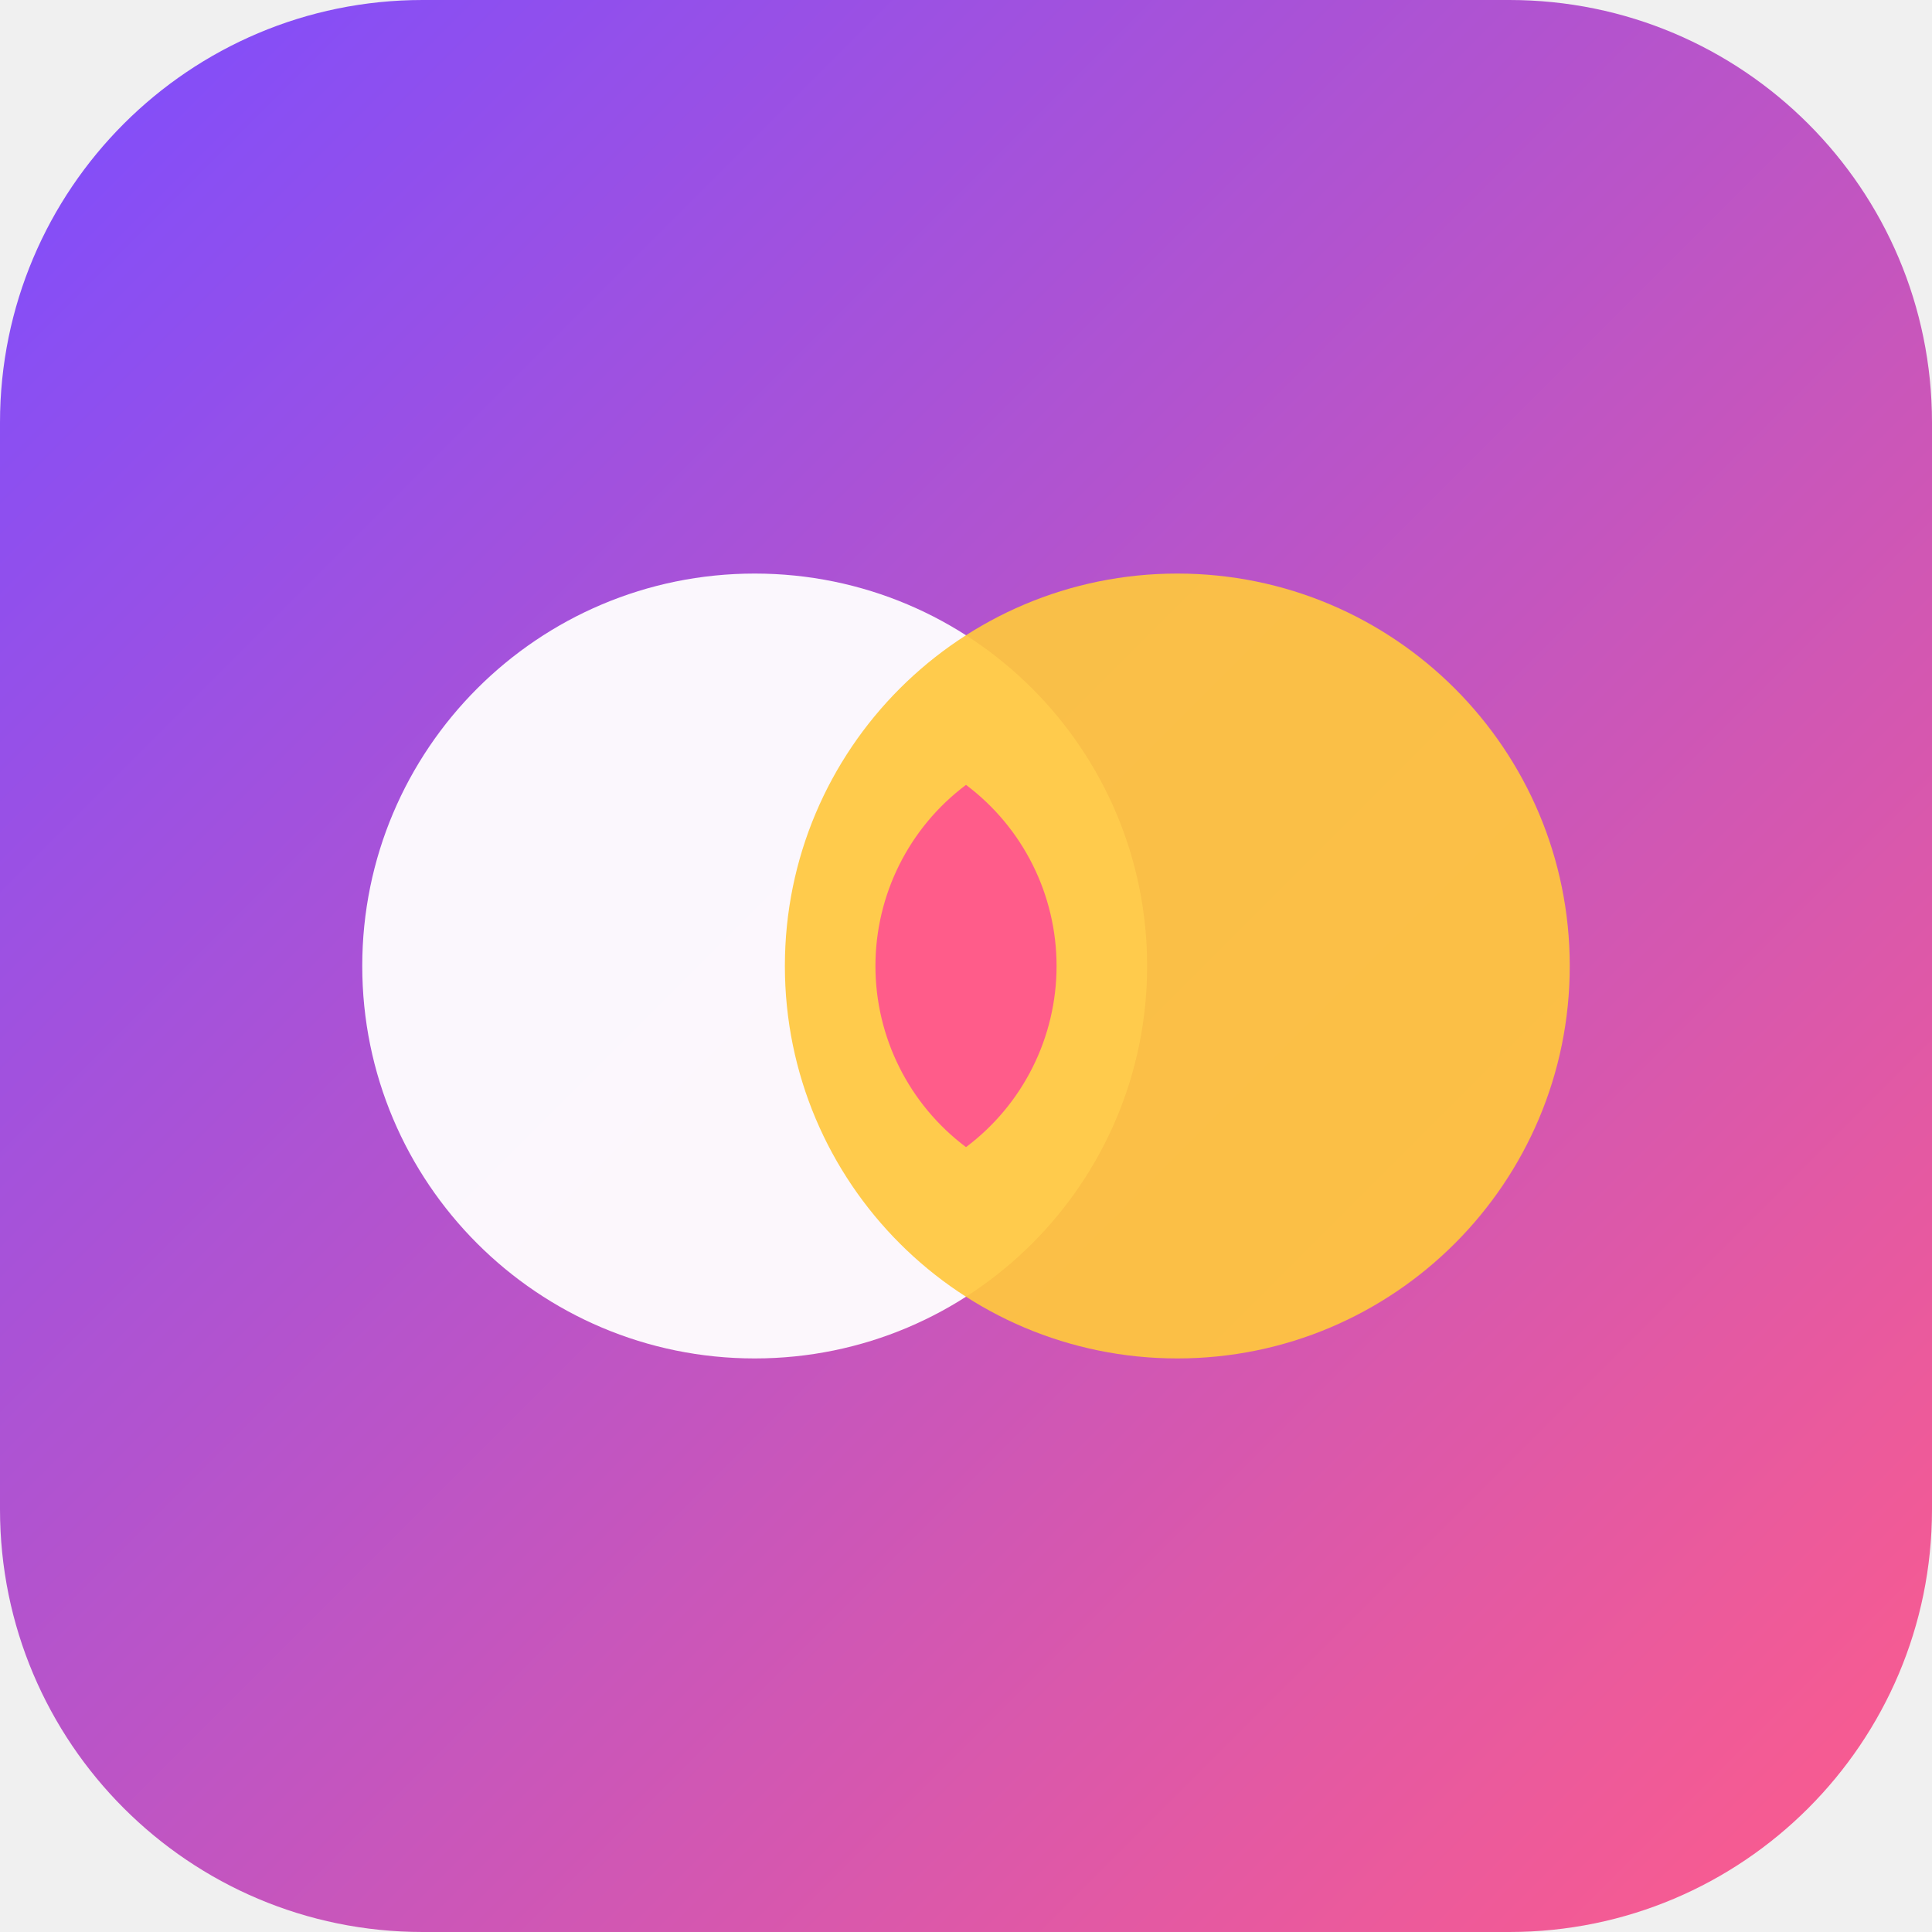
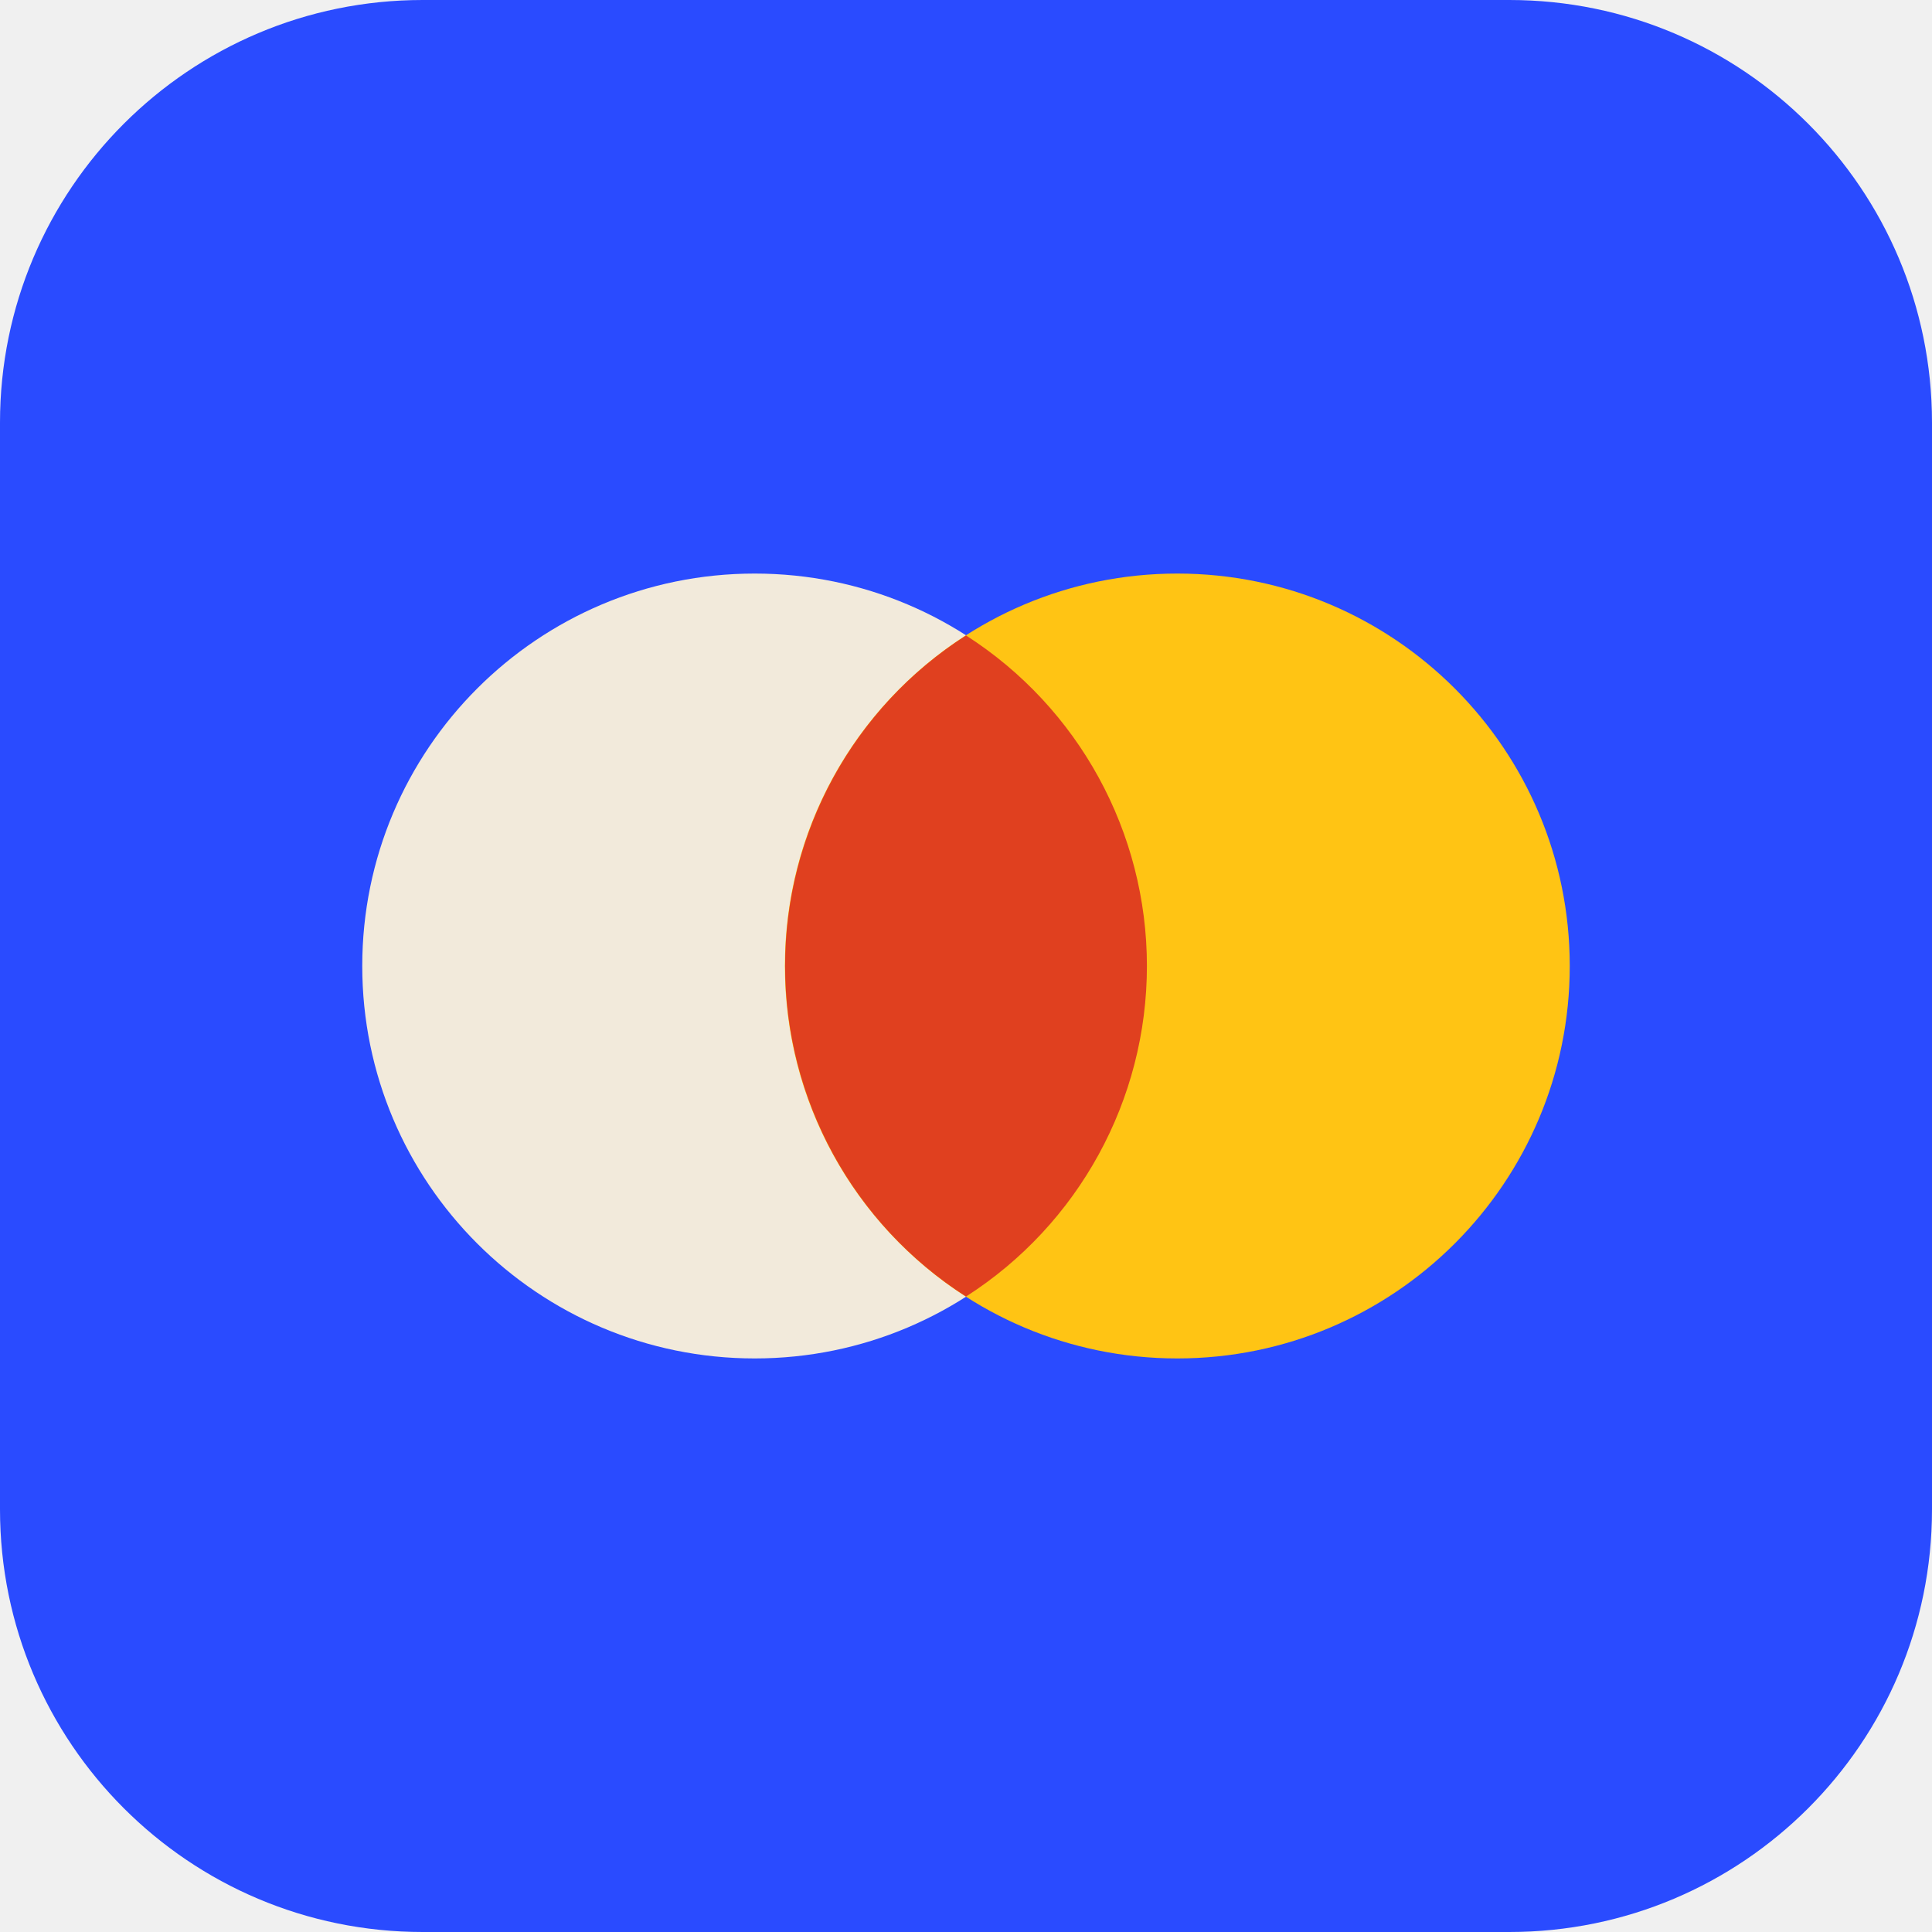
<svg xmlns="http://www.w3.org/2000/svg" viewBox="0 0 512 512">
-   <defs>
-     <linearGradient id="g" x1="0" y1="0" x2="1" y2="1">
-       <stop offset="0" stop-color="#7c4dff" />
-       <stop offset="1" stop-color="#ff5c8a" />
-     </linearGradient>
-   </defs>
-   <rect width="512" height="512" rx="112" fill="url(#g)" />
-   <circle cx="200" cy="256" r="104" fill="#fff" opacity=".95" />
-   <circle cx="312" cy="256" r="104" fill="#ffc83d" opacity=".92" />
-   <path d="M256 208a60 60 0 0 1 0 96a60 60 0 0 1 0-96z" fill="#ff5c8a" />
+   <rect width="512" height="512" rx="112" fill="#2a4bff" />
+   <circle cx="200" cy="256" r="104" fill="#f2eadb" />
+   <circle cx="312" cy="256" r="104" fill="#ffc414" />
+   <path d="M256 168.4A104 104 0 0 1 256 343.6A104 104 0 0 1 256 168.4Z" fill="#e0401f" />
</svg>
